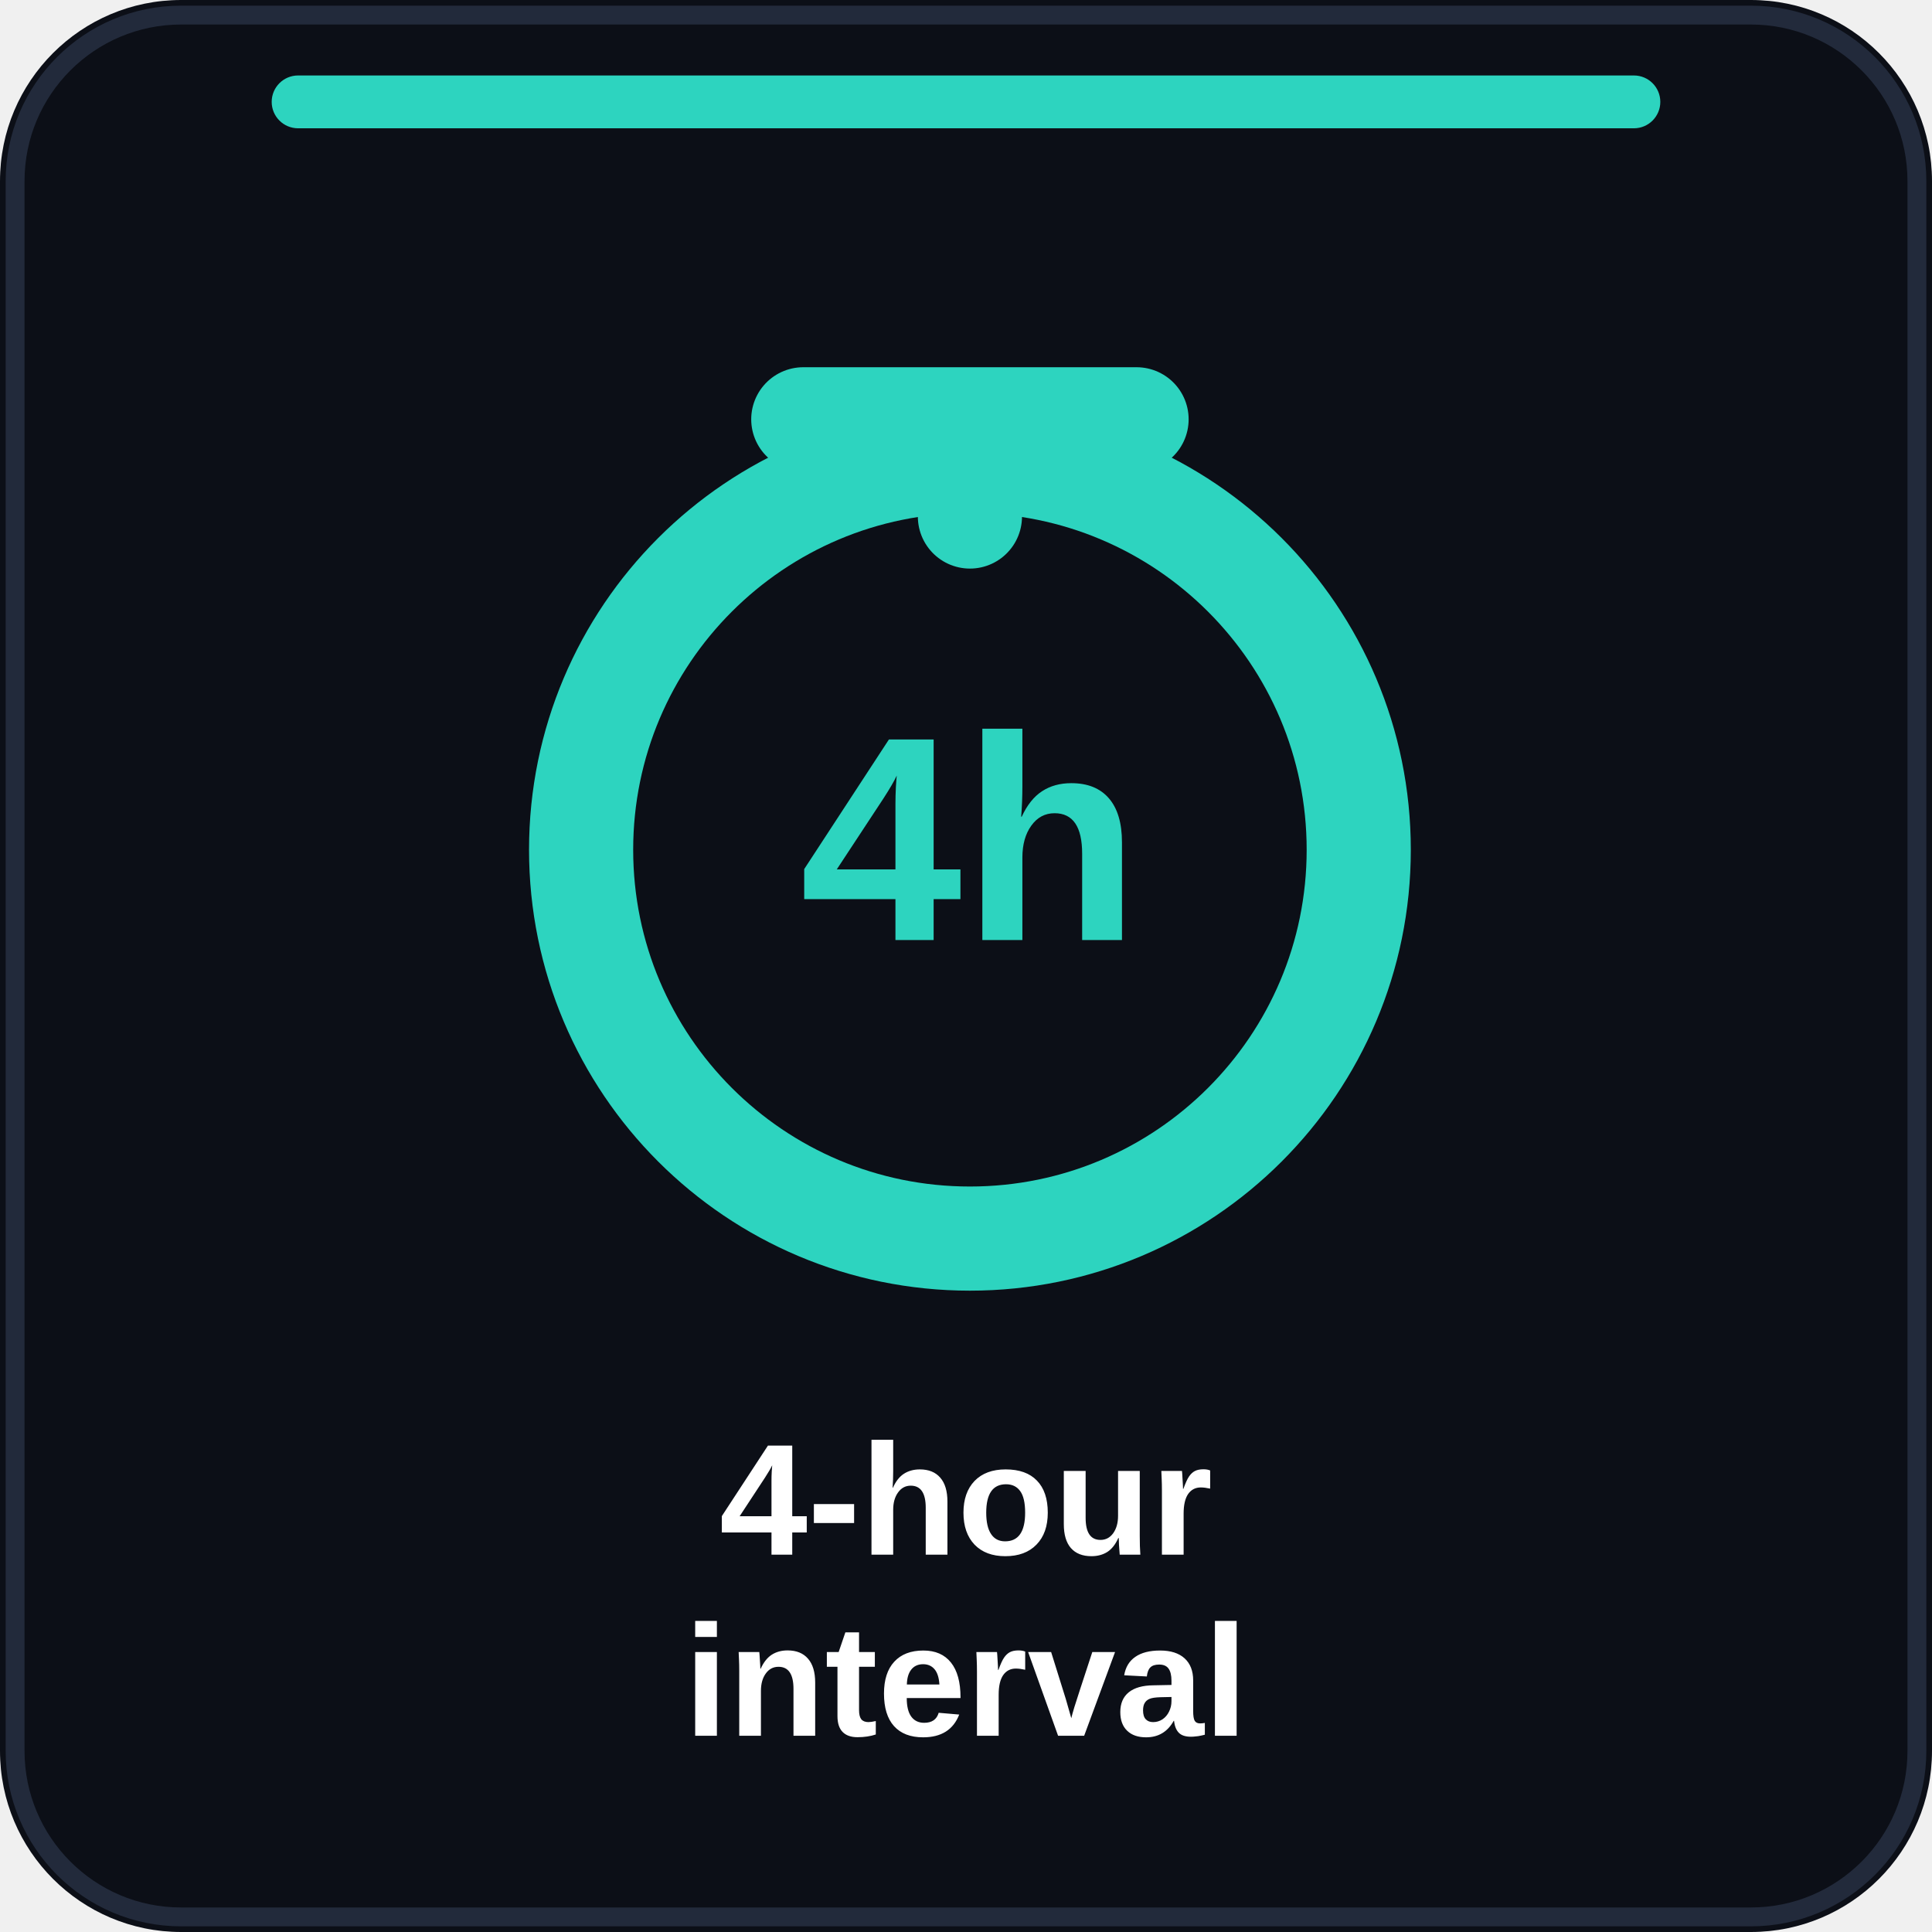
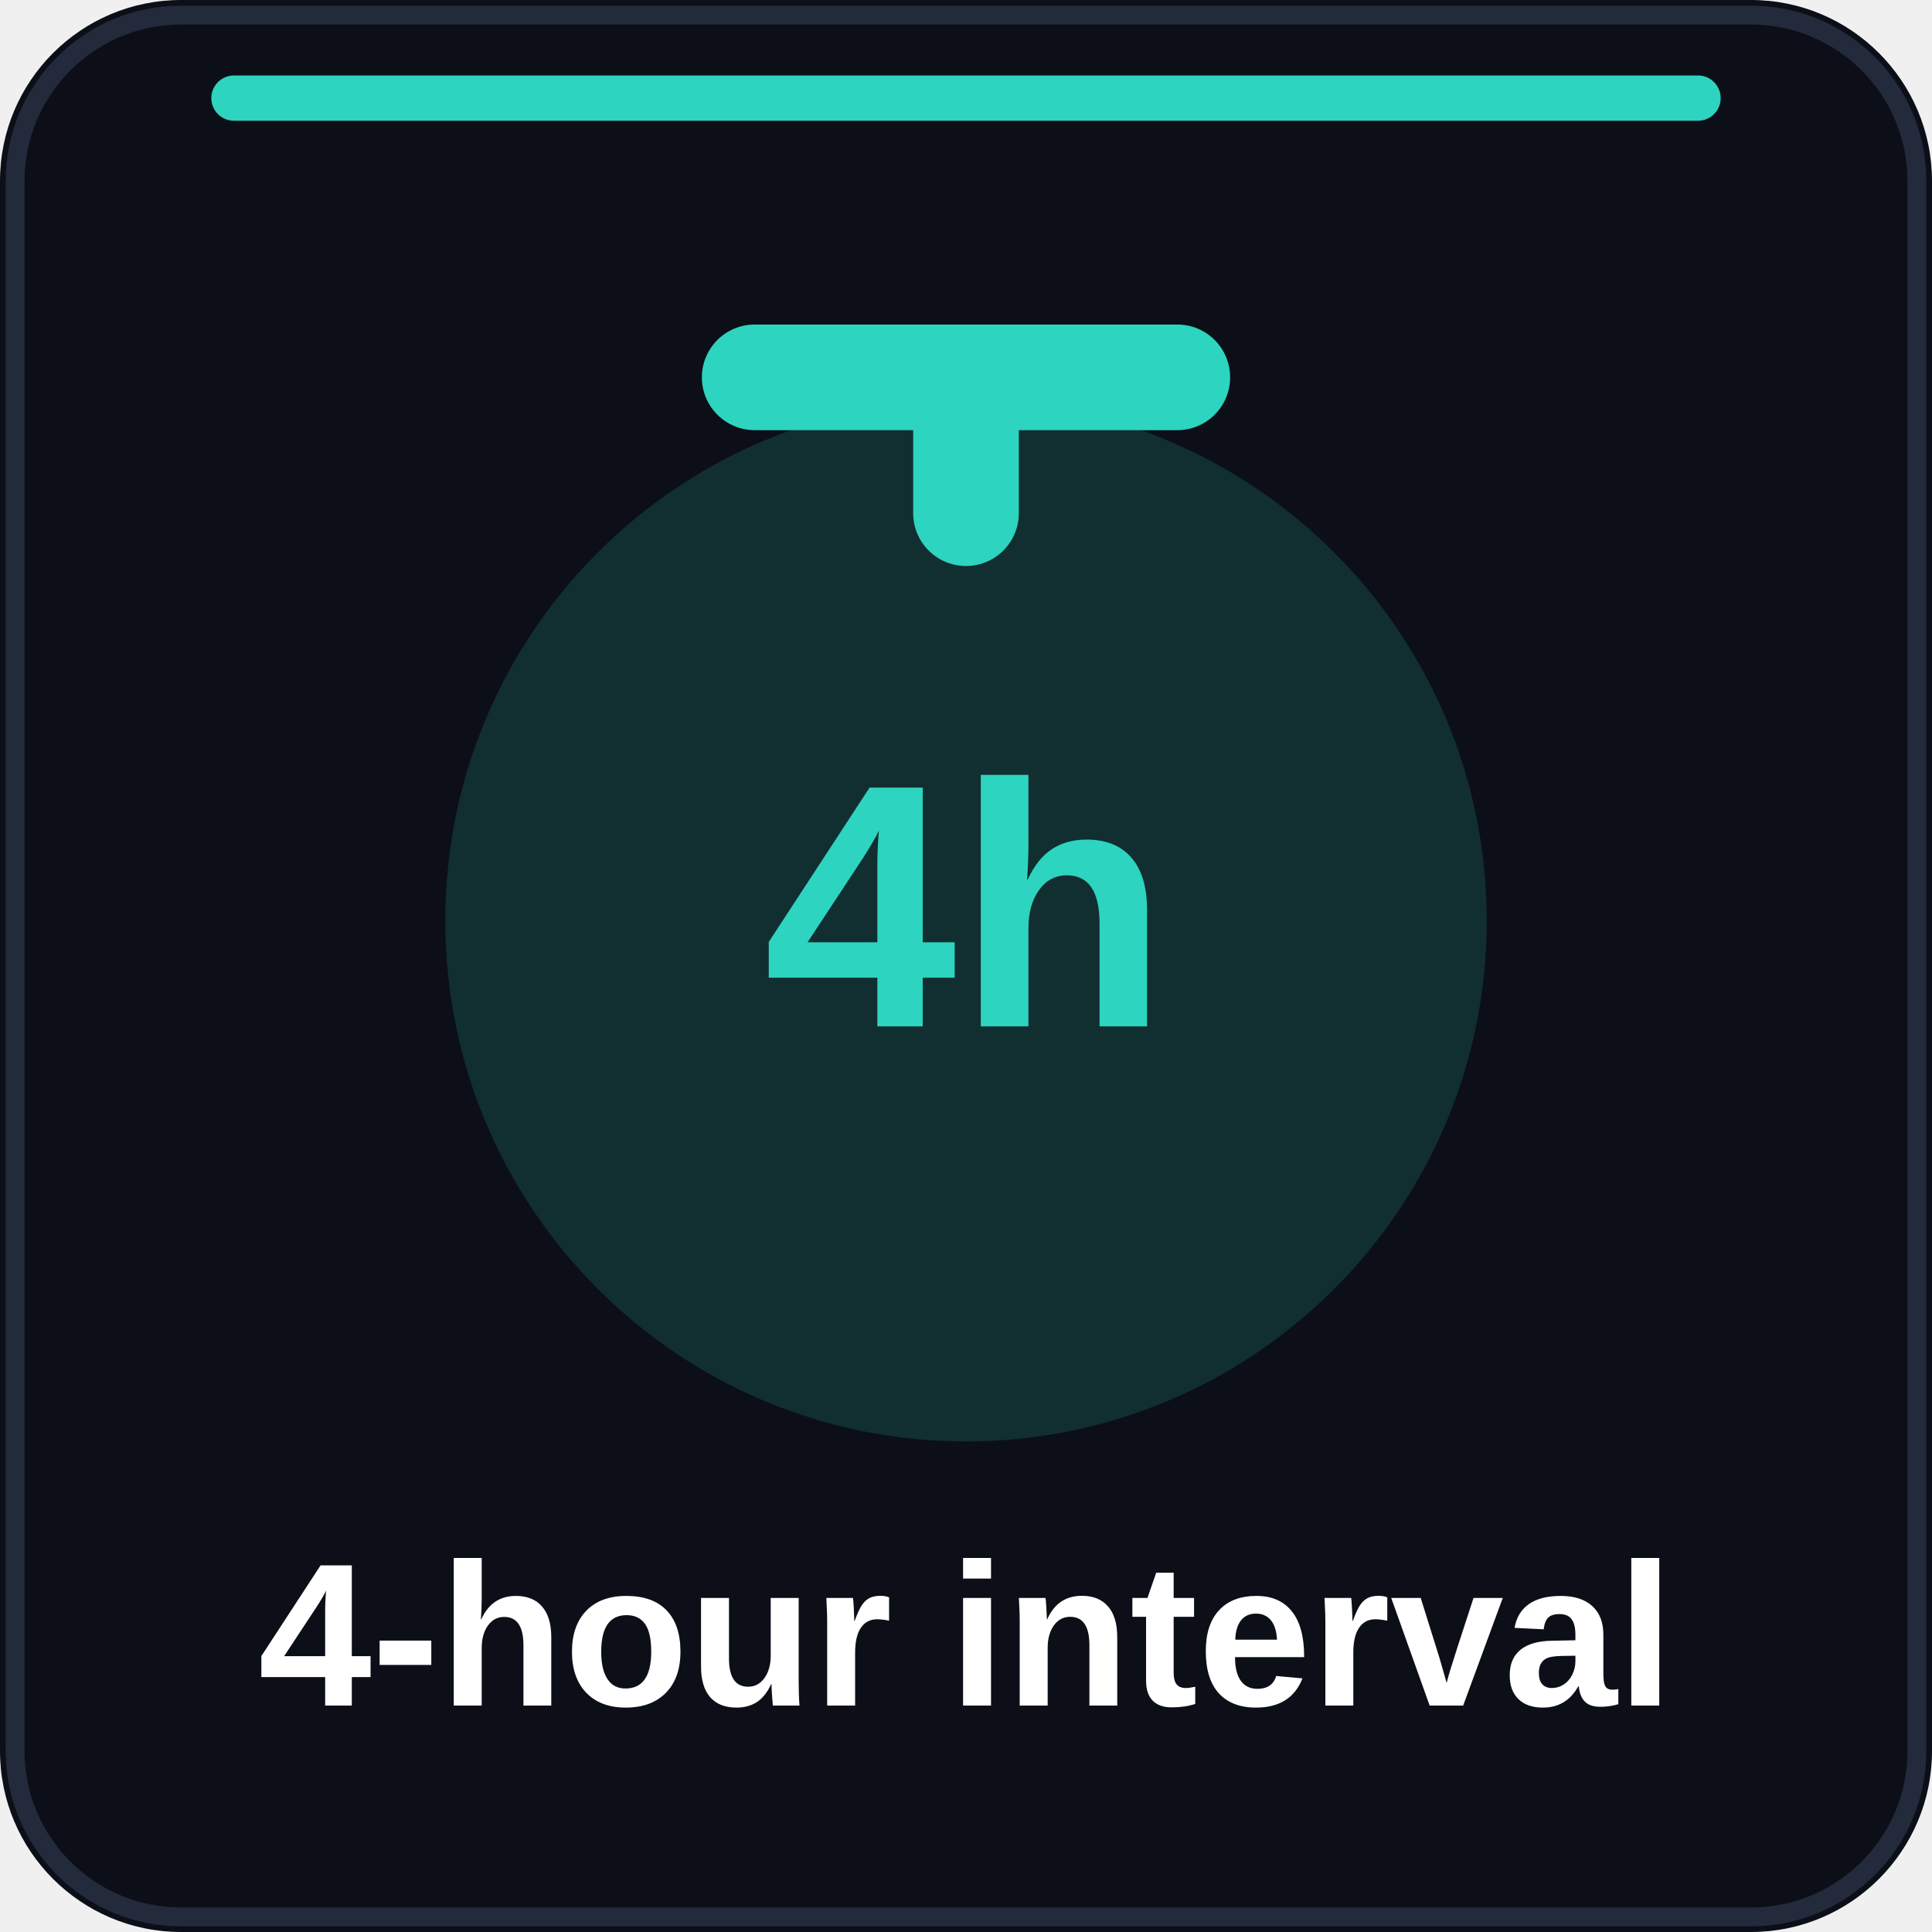
<svg xmlns="http://www.w3.org/2000/svg" width="256" height="256" viewBox="0 0 256 256">
  <rect width="256" height="256" rx="24" fill="#0C0F17" />
  <rect x="2" y="2" width="252" height="252" rx="22" fill="none" stroke="#222A3B" stroke-width="2.5" />
-   <rect x="36" y="10" width="184" height="7" rx="3.5" fill="#2DD4BF" />
-   <g transform="translate(31, 16) scale(0.92)">
-     <circle cx="106" cy="105" r="56" stroke="#2DD4BF" stroke-width="15" stroke-linecap="round" stroke-linejoin="round" fill="none" />
-     <path d="M106 43v14M82 43h48" stroke="#2DD4BF" stroke-width="15" stroke-linecap="round" stroke-linejoin="round" fill="none" />
-     <text x="106" y="118" text-anchor="middle" fill="#2DD4BF" font-family="Arial, Helvetica, sans-serif" font-size="42" font-weight="800">4h</text>
+   <rect x="28" y="10" width="200" height="6" rx="3" fill="#2DD4BF" />
+   <g transform="translate(22, 14) scale(1.0)">
+     <circle cx="106" cy="108" r="62" fill="#2DD4BF" opacity=".16" stroke="#2DD4BF" stroke-width="14" stroke-linecap="round" stroke-linejoin="round" />
+     <path d="M106 36v18M78 36h56" stroke="#2DD4BF" stroke-width="14" stroke-linecap="round" stroke-linejoin="round" fill="none" />
+     <text x="106" y="122" text-anchor="middle" fill="#2DD4BF" font-family="-apple-system, BlinkMacSystemFont, Arial, sans-serif" font-size="46" font-weight="900">4h</text>
  </g>
-   <text x="128" y="206" text-anchor="middle" fill="#FFFFFF" font-family="-apple-system, BlinkMacSystemFont, Arial, sans-serif" font-size="21" font-weight="900">4-hour</text>
-   <text x="128" y="230" text-anchor="middle" fill="#FFFFFF" font-family="-apple-system, BlinkMacSystemFont, Arial, sans-serif" font-size="21" font-weight="900">interval</text>
+   <text x="128" y="226" text-anchor="middle" fill="#FFFFFF" font-family="-apple-system, BlinkMacSystemFont, Arial, sans-serif" font-size="27" font-weight="900">4-hour interval</text>
</svg>
